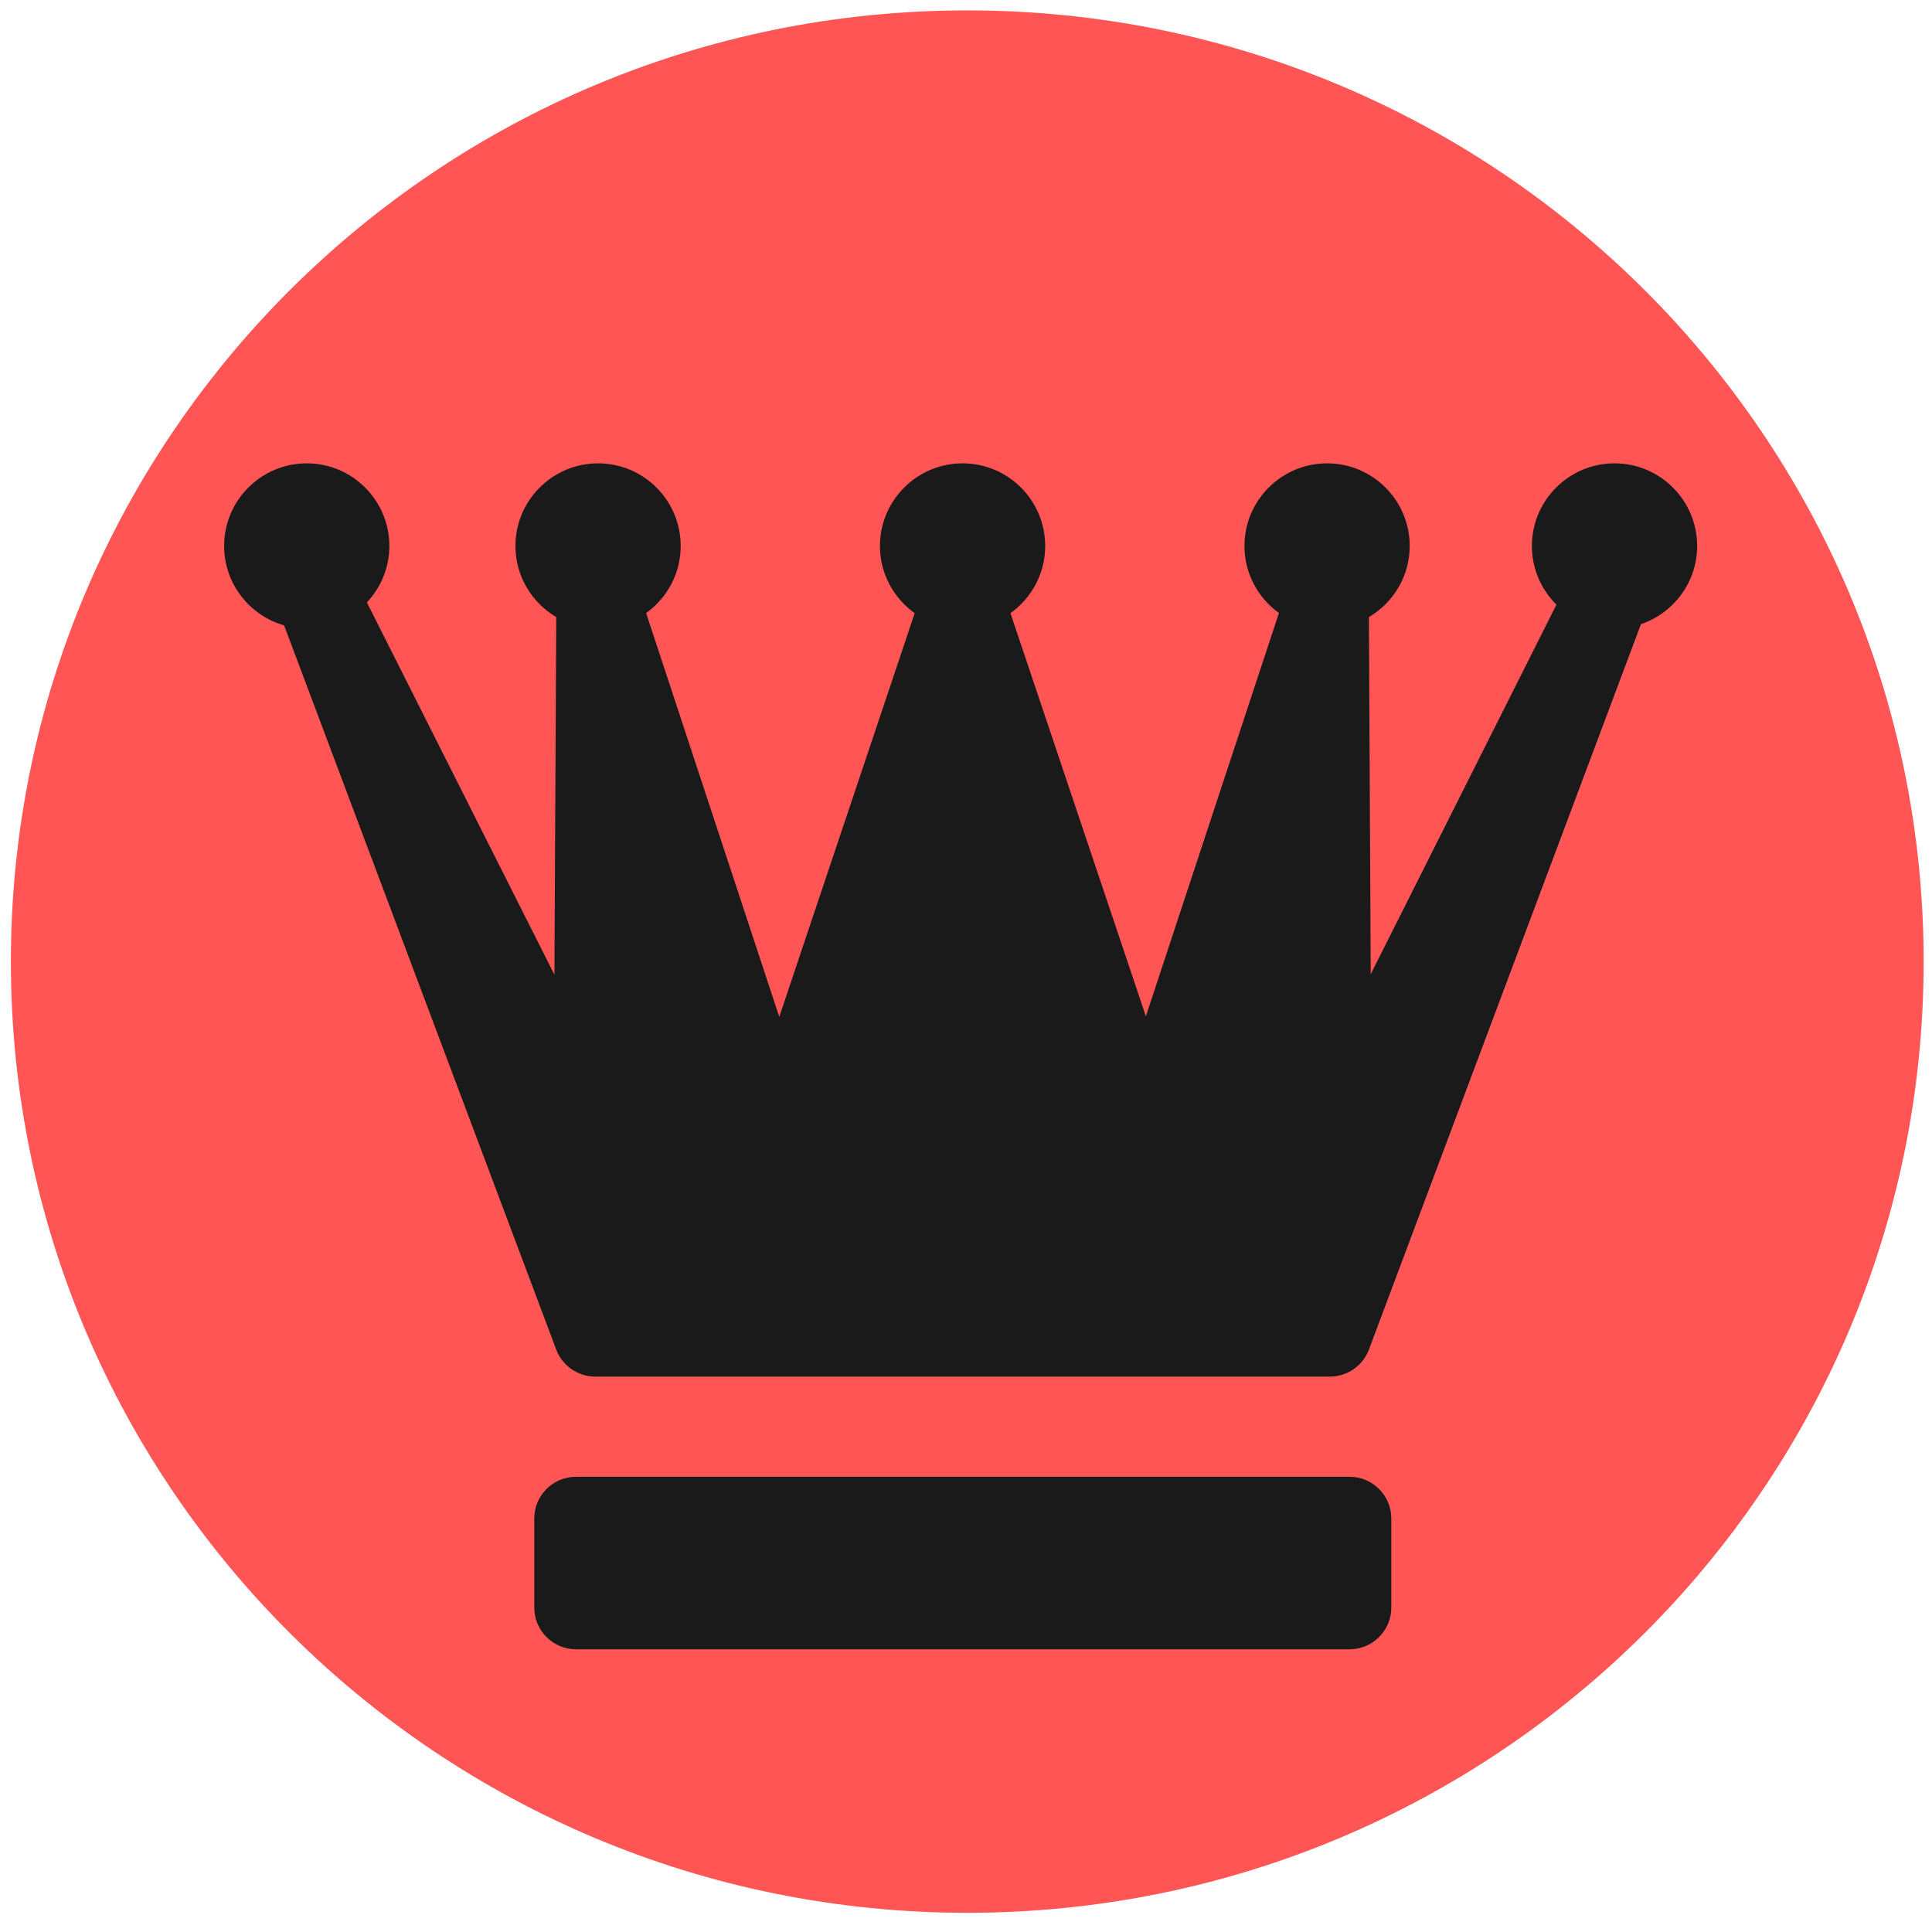
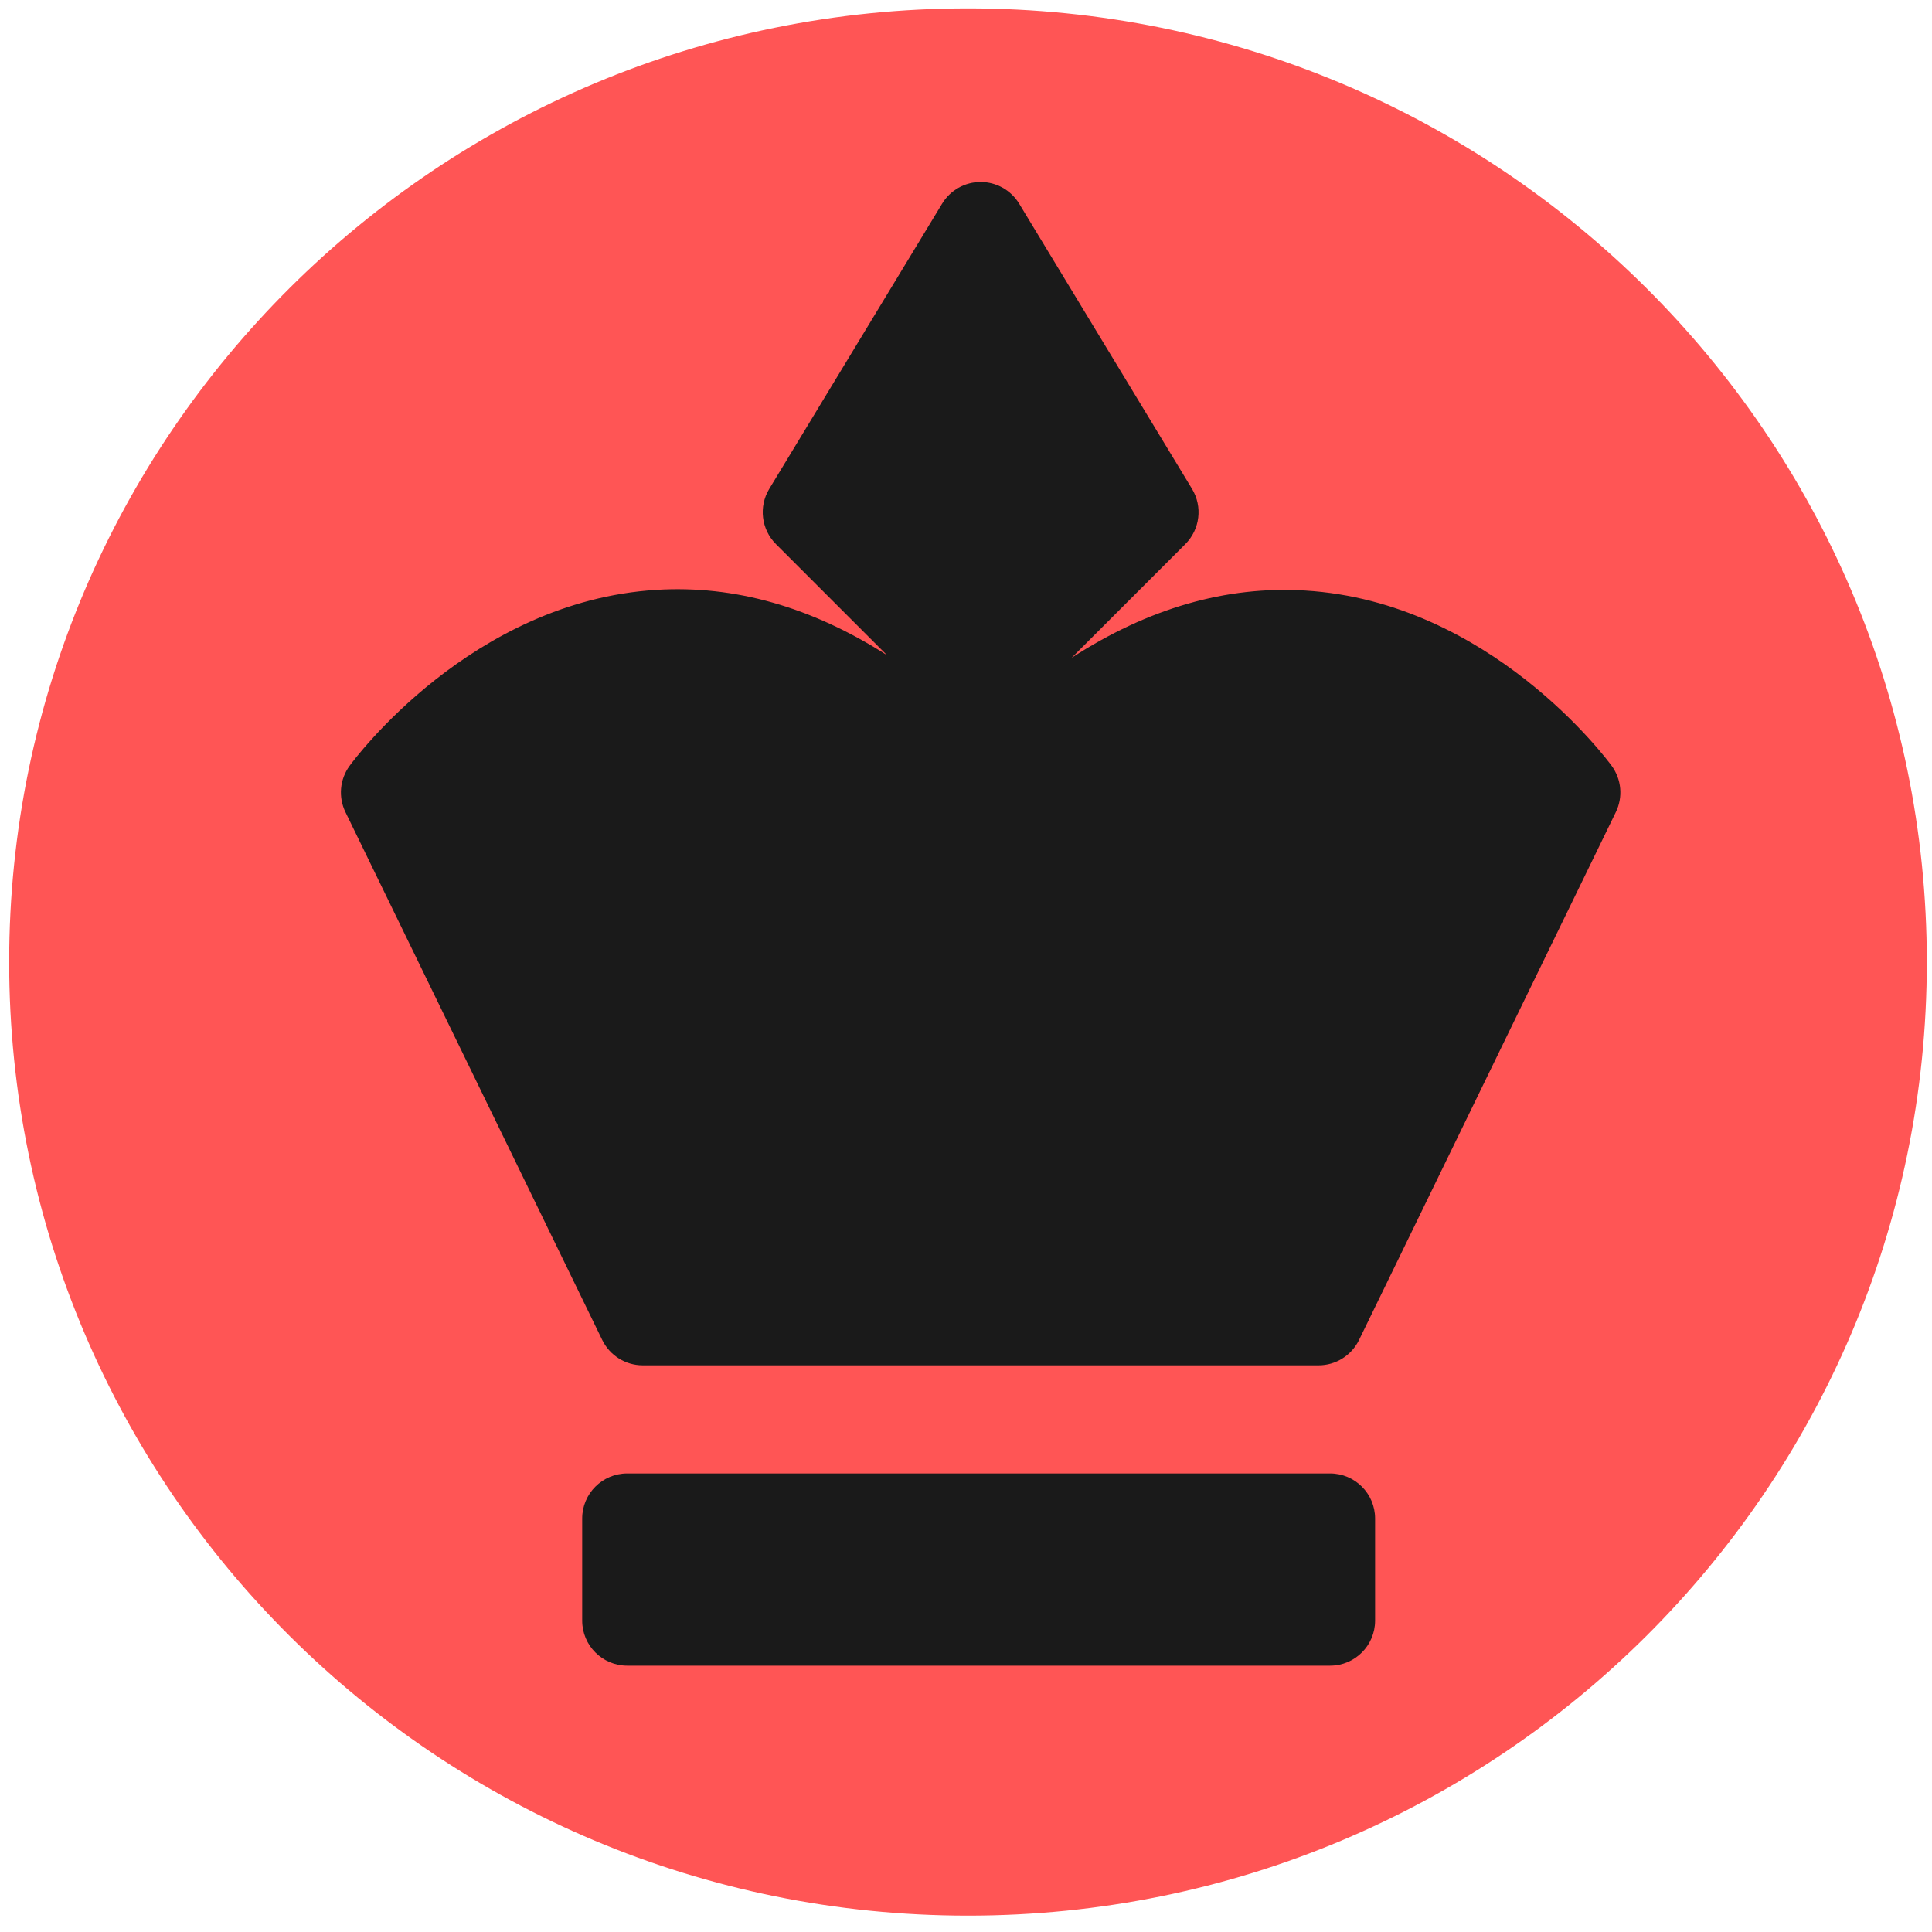
<svg xmlns="http://www.w3.org/2000/svg" width="150" height="150" id="svg5495" version="1.1">
  <defs id="defs5497" />
  <g id="layer1" transform="translate(0,-902.3622)">
    <g transform="translate(-218.9401,-17.81708)" id="g11393">
-       <g id="g6863" transform="matrix(5.893801,0,0,5.893801,-160.3986,-4752.311)">
-         <path d="m 217.867,125.438 c 0,40.837 -34.288,73.943 -76.583,73.943 -42.296,0 -76.583,-33.105 -76.583,-73.943 0,-40.837 34.288,-73.943 76.583,-73.943 42.296,0 76.583,33.105 76.583,73.943 z" id="path7711" style="fill:#ff5555;fill-opacity:1;fill-rule:nonzero;stroke:none" transform="matrix(0.1645089,0,0,0.1694596,53.86173,953.8608)" />
-         <g id="g7713" transform="matrix(0.07330863,0,0,0.07330863,67.3146,966.6629)" style="fill:#1a1a1a">
-           <path id="path7715" d="m 209.735,231.402 c 0,4.142 -3.358,7.5 -7.5,7.5 h -139 c -4.142,0 -7.5,-3.358 -7.5,-7.5 v -16 c 0,-4.142 3.358,-7.5 7.5,-7.5 h 139 c 4.142,0 7.5,3.358 7.5,7.5 v 16 z m 54.96,-190.761 c 0,-8.188 -6.66,-14.848 -14.848,-14.848 -8.188,0 -14.847,6.66 -14.847,14.848 0,4.121 1.69,7.853 4.41,10.545 l -33.372,66.406 -0.325,-64.168 c 4.379,-2.585 7.332,-7.34 7.332,-12.783 0,-8.188 -6.66,-14.848 -14.848,-14.848 -8.188,0 -14.848,6.66 -14.848,14.848 0,4.959 2.452,9.346 6.197,12.043 l -23.913,72.474 -24.332,-72.44 c 3.771,-2.695 6.243,-7.098 6.243,-12.077 0,-8.188 -6.66,-14.848 -14.848,-14.848 -8.188,0 -14.848,6.66 -14.848,14.848 0,4.979 2.472,9.383 6.244,12.078 L 99.757,125.263 75.831,52.697 c 3.755,-2.697 6.214,-7.09 6.214,-12.056 0,-8.188 -6.66,-14.848 -14.848,-14.848 -8.188,0 -14.847,6.66 -14.847,14.848 0,5.443 2.953,10.199 7.332,12.783 l -0.326,64.265 -33.7,-66.9 c 2.497,-2.658 4.039,-6.222 4.039,-10.148 0,-8.188 -6.66,-14.848 -14.848,-14.848 C 6.659,25.793 0,32.453 0,40.641 0,47.416 4.566,53.133 10.779,54.908 L 59.677,185.04 c 1.099,2.925 3.896,4.862 7.021,4.862 h 132 c 3.126,0 5.925,-1.939 7.022,-4.866 L 254.598,54.695 c 5.861,-1.987 10.097,-7.529 10.097,-14.054 z" style="fill:#1a1a1a" />
-           <g id="g7717" style="fill:#1a1a1a" />
-           <g id="g7719" style="fill:#1a1a1a" />
-           <g id="g7721" style="fill:#1a1a1a" />
-           <g id="g7723" style="fill:#1a1a1a" />
-           <g id="g7725" style="fill:#1a1a1a" />
-           <g id="g7727" style="fill:#1a1a1a" />
-           <g id="g7729" style="fill:#1a1a1a" />
-           <g id="g7731" style="fill:#1a1a1a" />
-           <g id="g7733" style="fill:#1a1a1a" />
-           <g id="g7735" style="fill:#1a1a1a" />
-           <g id="g7737" style="fill:#1a1a1a" />
-           <g id="g7739" style="fill:#1a1a1a" />
-           <g id="g7741" style="fill:#1a1a1a" />
-           <g id="g7743" style="fill:#1a1a1a" />
-           <g id="g7745" style="fill:#1a1a1a" />
+       <g id="g6843" transform="matrix(5.908859,0,0,5.908859,21.76368,-4765.117)">
+         <path d="m 217.867,125.438 c 0,40.837 -34.288,73.943 -76.583,73.943 -42.296,0 -76.583,-33.105 -76.583,-73.943 0,-40.837 34.288,-73.943 76.583,-73.943 42.296,0 76.583,33.105 76.583,73.943 z" id="path7675" style="fill:#ff5555;fill-opacity:1;fill-rule:nonzero;stroke:none" transform="matrix(0.1645089,0,0,0.1694596,22.84613,953.5486)" />
+         <g id="g7677" transform="matrix(0.07892707,0,0,0.07892707,36.50733,964.5561)" style="fill:#1a1a1a">
+           <path id="path7679" d="m 229.244,104.906 -42.75,87.875 C 185.238,195.362 182.62,197 179.75,197 H 67.25 c -2.87,0 -5.488,-1.638 -6.744,-4.219 l -42.75,-87.875 c -1.214,-2.495 -0.951,-5.456 0.683,-7.698 0.815,-1.118 20.314,-27.411 51.072,-29.307 13.017,-0.813 25.868,2.857 38.414,10.883 L 89.421,60.28 c -2.442,-2.442 -2.9,-6.237 -1.11,-9.191 L 117.086,3.612 C 118.445,1.37 120.878,0 123.5,0 c 2.622,0 5.055,1.37 6.414,3.612 l 28.775,47.477 c 1.79,2.954 1.332,6.749 -1.11,9.191 l -18.942,18.942 c 12.704,-8.238 25.722,-12.015 38.897,-11.209 30.728,1.874 50.207,28.073 51.021,29.188 1.639,2.242 1.904,5.207 0.689,7.705 z M 189.167,222.5 c 0,-4.142 -3.358,-7.5 -7.5,-7.5 h -117 c -4.142,0 -7.5,3.358 -7.5,7.5 v 17 c 0,4.142 3.358,7.5 7.5,7.5 h 117 c 4.142,0 7.5,-3.358 7.5,-7.5 v -17 z" style="fill:#1a1a1a" />
+           <g id="g7681" style="fill:#1a1a1a" />
+           <g id="g7683" style="fill:#1a1a1a" />
+           <g id="g7685" style="fill:#1a1a1a" />
+           <g id="g7687" style="fill:#1a1a1a" />
+           <g id="g7689" style="fill:#1a1a1a" />
+           <g id="g7691" style="fill:#1a1a1a" />
+           <g id="g7693" style="fill:#1a1a1a" />
+           <g id="g7695" style="fill:#1a1a1a" />
+           <g id="g7697" style="fill:#1a1a1a" />
+           <g id="g7699" style="fill:#1a1a1a" />
+           <g id="g7701" style="fill:#1a1a1a" />
+           <g id="g7703" style="fill:#1a1a1a" />
+           <g id="g7705" style="fill:#1a1a1a" />
+           <g id="g7707" style="fill:#1a1a1a" />
+           <g id="g7709" style="fill:#1a1a1a" />
        </g>
      </g>
    </g>
  </g>
  <g id="layer2" />
  <g id="layer3" />
  <g id="layer4" />
  <g id="layer5" />
  <g id="layer6" />
</svg>
